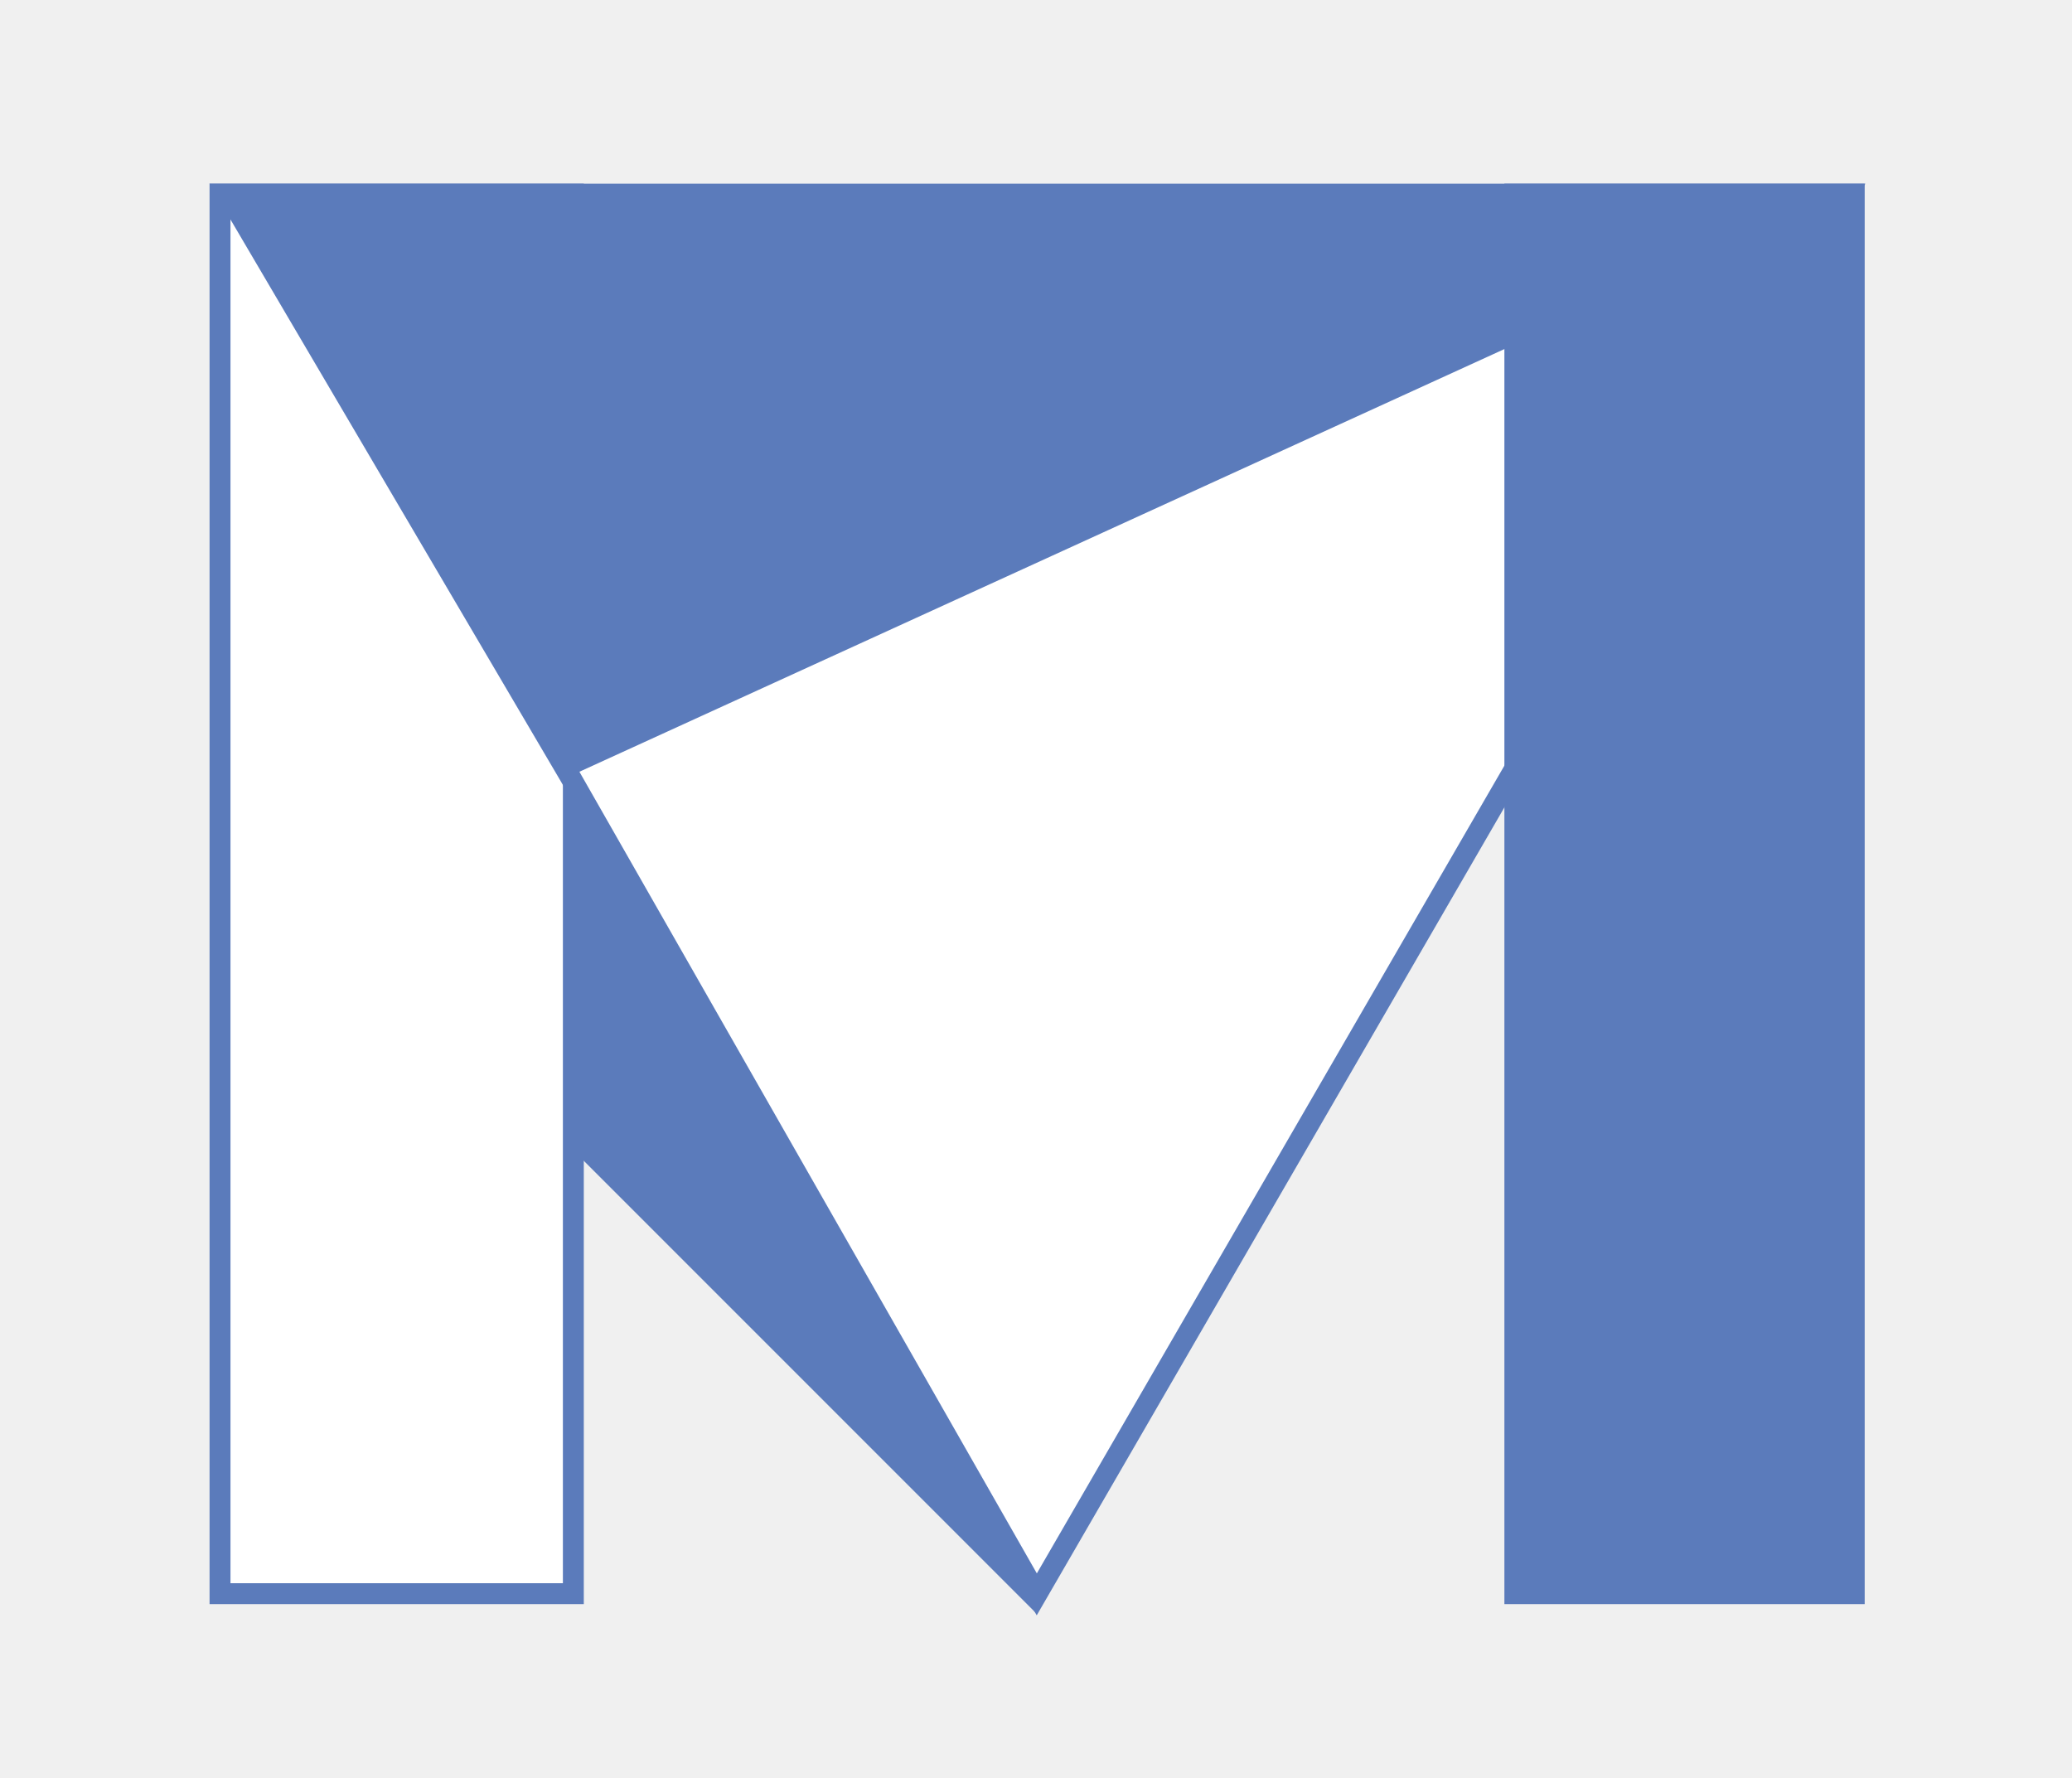
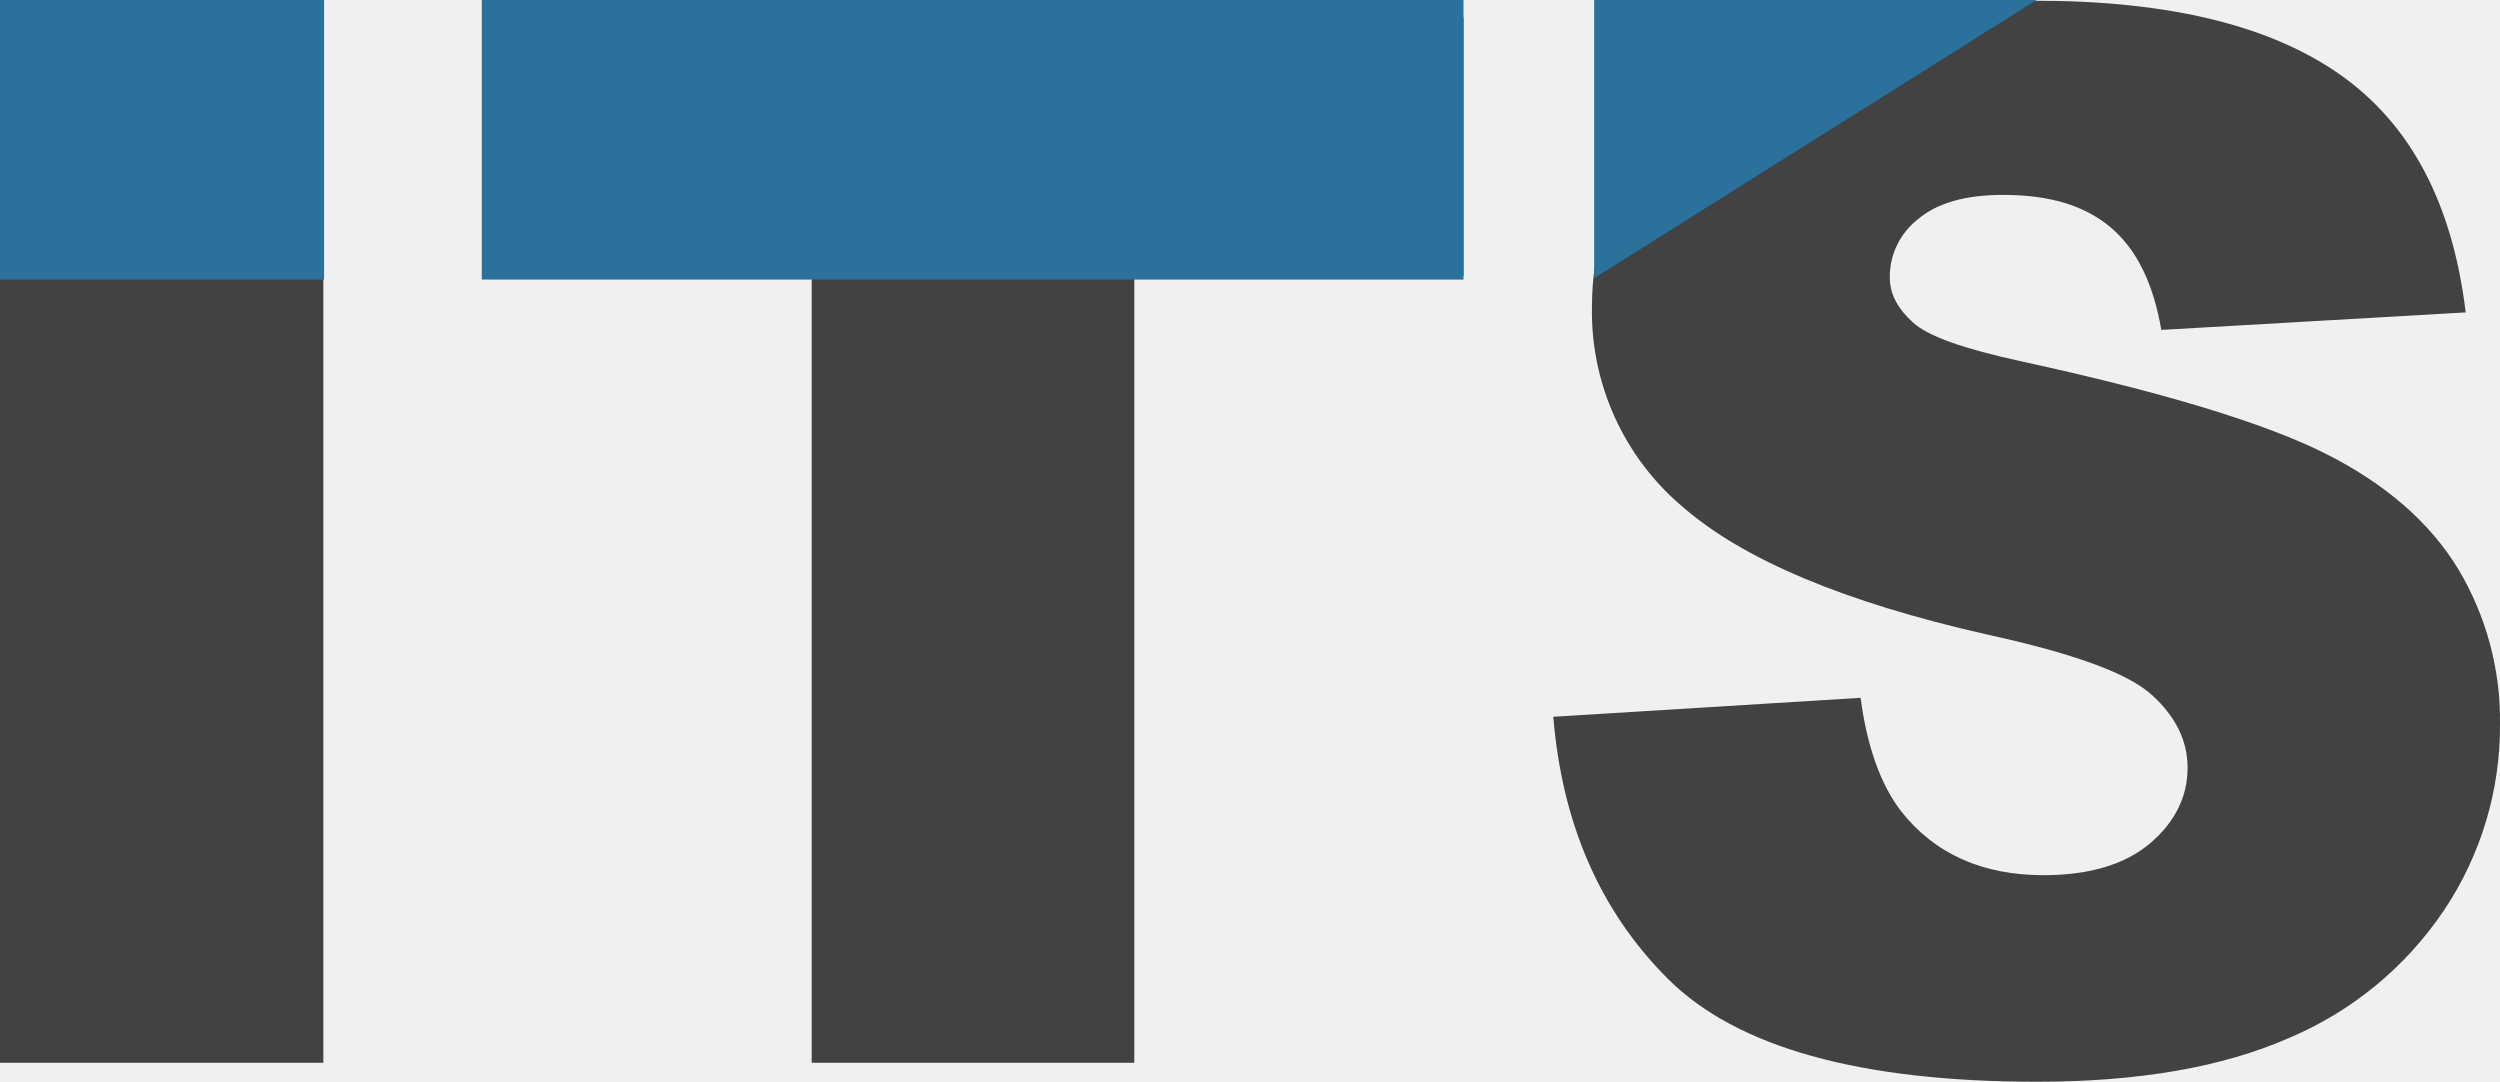
- <svg xmlns="http://www.w3.org/2000/svg" version="1.1" x="0px" y="0px" viewBox="0 0 255 255" style="enable-background:new 0 0 595.3 841.9;" xml:space="preserve" width="822px" height="705px" preserveAspectRatio="xMidYMid meet">
-   <rect id="svgEditorBackground" x="0" y="0" width="255" height="255" style="fill:none;stroke:none;" />
-   <style type="text/css">
- 	.st0{fill:#FFFFFF;}
- 	.st1{display:none;fill:#FFFFFF;stroke:#5B7BBB;stroke-width:3;stroke-miterlimit:10;}
- 	.st2{display:none;}
- 	.st3{display:inline;}
- 	.st4{fill:#FFFFFF;stroke:#5B7BBB;stroke-width:3;stroke-miterlimit:10;}
- 	.st5{fill:#5B7BBB;}
- 	.st6{fill:#5B7BBB;stroke:#5B7BBB;stroke-width:3;stroke-miterlimit:10;}
- 	.st7{display:inline;fill:none;}
- 	.st8{font-family:'NoContinueRUSbyDaymarius';}
- 	.st9{font-size:36px;}
- 	.st10{letter-spacing:24;}
- 	.st11{display:inline;fill:#FFFFFF;stroke:#5B7BBB;stroke-width:3;stroke-miterlimit:10;}
- 	.st12{display:inline;fill:#5B7BBB;}
- 	.st13{display:inline;fill:#5B7BBB;stroke:#5B7BBB;stroke-width:3;stroke-miterlimit:10;}
- 	.st14{display:inline;fill:#F4EE76;}
- 	.st15{display:inline;fill:#D57662;}
- </style>
-   <g id="Слой_1" transform="matrix(1 0 0 1 -176.488 -271.047)">
-     <path class="st0" d="M304.1,310.8" />
-   </g>
-   <g id="Слой_5" transform="matrix(1 0 0 1 -176.488 -271.047)">
-     <line class="st1" x1="330.3" y1="495" x2="-31" y2="661.7" />
-     <circle class="st1" cx="259" cy="533.4" r="59.9" />
-     <g class="st2">
-       <path class="st3" d="M185.4,535.2v-25.8h9.2l2.6,13.1l2.6-13.1h9.2v25.8h-6.2v-15.3l-3.2,15.3h-4.8l-3.2-15.3v15.3H185.4z" />
-       <path class="st3" d="M245.5,524.8h-3.7l-5.6-6v-9.4h6.2v8.5l1.8,1.8h1.3v-10.3h6.2v20.3l-5.6,5.6h-9.8v-8.9h6.2v3.8h1l2-2V524.8z" />
-       <path class="st3" d="M294.4,535.2H279v-5.1h9.2V526l-1.1-1.1h-6.5v-5.1h6.5l1.1-1.1v-4.1H279v-5.1h15.4v9.4l-3.3,3.5l3.3,3.6    V535.2z" />
-       <path class="st3" d="M321.7,535.2v-25.8h15.4v5.1h-9.2v5.3h7.7v5.1h-7.7v5.3h9.2v5.1H321.7z" />
-       <path class="st3" d="M373.6,535.2v-10l-3.2,10h-6v-25.8h6.2v10l3-10h6.2v25.8H373.6z" />
-       <path class="st3" d="M416.3,509.4h6.2v25.8h-6.2v-10.4h-3.7l-5.6-6v-9.4h6.2v8.5l1.8,1.8h1.3V509.4z" />
+ <svg xmlns="http://www.w3.org/2000/svg" viewBox="0 0 342.5 148.2">
+   <defs>
+     <style>.cls-1{isolation:isolate;}.cls-2{fill:#424242;}.cls-3{fill:#2a729c;}</style>
+   </defs>
+   <g id="Слой_2">
+     <g id="Слой_1-2">
+       <g id="Слой_1-3">
+         <g class="cls-1">
+           <path class="cls-2" d="M0,2.4H44.3V145.6H0Z" />
+         </g>
+         <g class="cls-1">
+           <path class="cls-2" d="M66,2.4H200.5V37.8H155.4V145.6H111.2V37.8H66.1V2.4Z" />
+         </g>
+         <g class="cls-1">
+           <path class="cls-2" d="M212.8,98.2l42.1-2.6c.9,6.8,2.8,12,5.6,15.6q6.9,8.7,19.5,8.7c6.3,0,11.2-1.5,14.6-4.4s5.1-6.4,5.1-10.3c0-3.7-1.6-7-4.9-10s-10.8-5.7-22.7-8.3c-19.4-4.4-33.2-10.2-41.5-17.4a35,35,0,0,1-12.5-27.6,36.9,36.9,0,0,1,6.4-20.8c4.3-6.5,10.7-11.7,19.2-15.4S264,.1,278.9.1c18.3,0,32.2,3.4,41.8,10.2S336,27.9,337.8,42.8l-41.7,2.4c-1.1-6.4-3.4-11.1-7-14.1s-8.4-4.4-14.7-4.4c-5.1,0-9,1.1-11.6,3.3a10,10,0,0,0-3.9,8c0,2.3,1.1,4.3,3.2,6.2s7,3.6,14.8,5.3c19.3,4.2,33.2,8.4,41.6,12.6S333,71.7,336.8,78a40.33,40.33,0,0,1,5.7,21.2,45.31,45.31,0,0,1-7.6,25.4,48.12,48.12,0,0,1-21.3,17.6q-13.65,6-34.5,6-36.45,0-50.6-14.1C219.1,124.7,214,112.7,212.8,98.2Z" />
+         </g>
+         <rect id="e4_rectangle" class="cls-3" width="44.4" height="38.3" />
+         <polyline id="e6_polygon" class="cls-3" points="218.4 0 218.4 38.1 279 0 218.4 0" />
+         <rect class="cls-3" x="66" width="134.5" height="38.3" />
+       </g>
    </g>
-     <rect x="186.9" y="298.9" class="st4" width="50.7" height="200.8" />
-     <polygon class="st4" points="237.1,382.4 304.1,499.8 420.4,298.9 188,298.9  " />
-     <polygon class="st5" points="188,297.6 237.1,382.4 422.7,297.6  " />
-     <rect x="372.7" y="298.9" class="st6" width="48.7" height="200.8" />
-     <polygon class="st5" points="304.1,502.6 237.6,436.1 237.1,384.4  " />
-   </g>
-   <g id="Слой_6">
-     <line class="st1" x1="330.4" y1="233.9" x2="-30.9" y2="400.6" />
-     <circle class="st1" cx="259.1" cy="272.3" r="59.9" />
-   </g>
-   <g id="Слой_4" class="st2">
-     <line class="st4" x1="285.8" y1="490.9" x2="-75.5" y2="657.6" />
-     <circle class="st4" cx="214.5" cy="529.3" r="59.9" />
-     <rect x="131.5" y="736.3" class="st7" width="313" height="127" />
-     <text transform="matrix(1 0 0 1 131.4711 762.0554)" class="st3 st8 st9 st10">МУЗЕИЧ</text>
-     <rect x="134.4" y="525.8" class="st11" width="50.7" height="200.8" />
-     <polygon class="st11" points="184.6,609.2 251.6,726.6 367.9,525.8 135.5,525.8  " />
-     <polygon class="st12" points="135.5,524.4 184.6,609.2 370.2,524.4  " />
-     <rect x="320.2" y="525.8" class="st13" width="48.7" height="200.8" />
-   </g>
-   <g id="Слой_3" class="st2">
-     <polygon class="st14" points="576.6,148.7 541,155.1 517.6,127.4 529.9,93.4 565.5,87 588.9,114.7  " />
-     <polygon class="st15" points="587.9,105.2 547.1,115.9 517.4,85.9 528.6,45.2 569.4,34.5 599.1,64.5  " />
  </g>
</svg>
